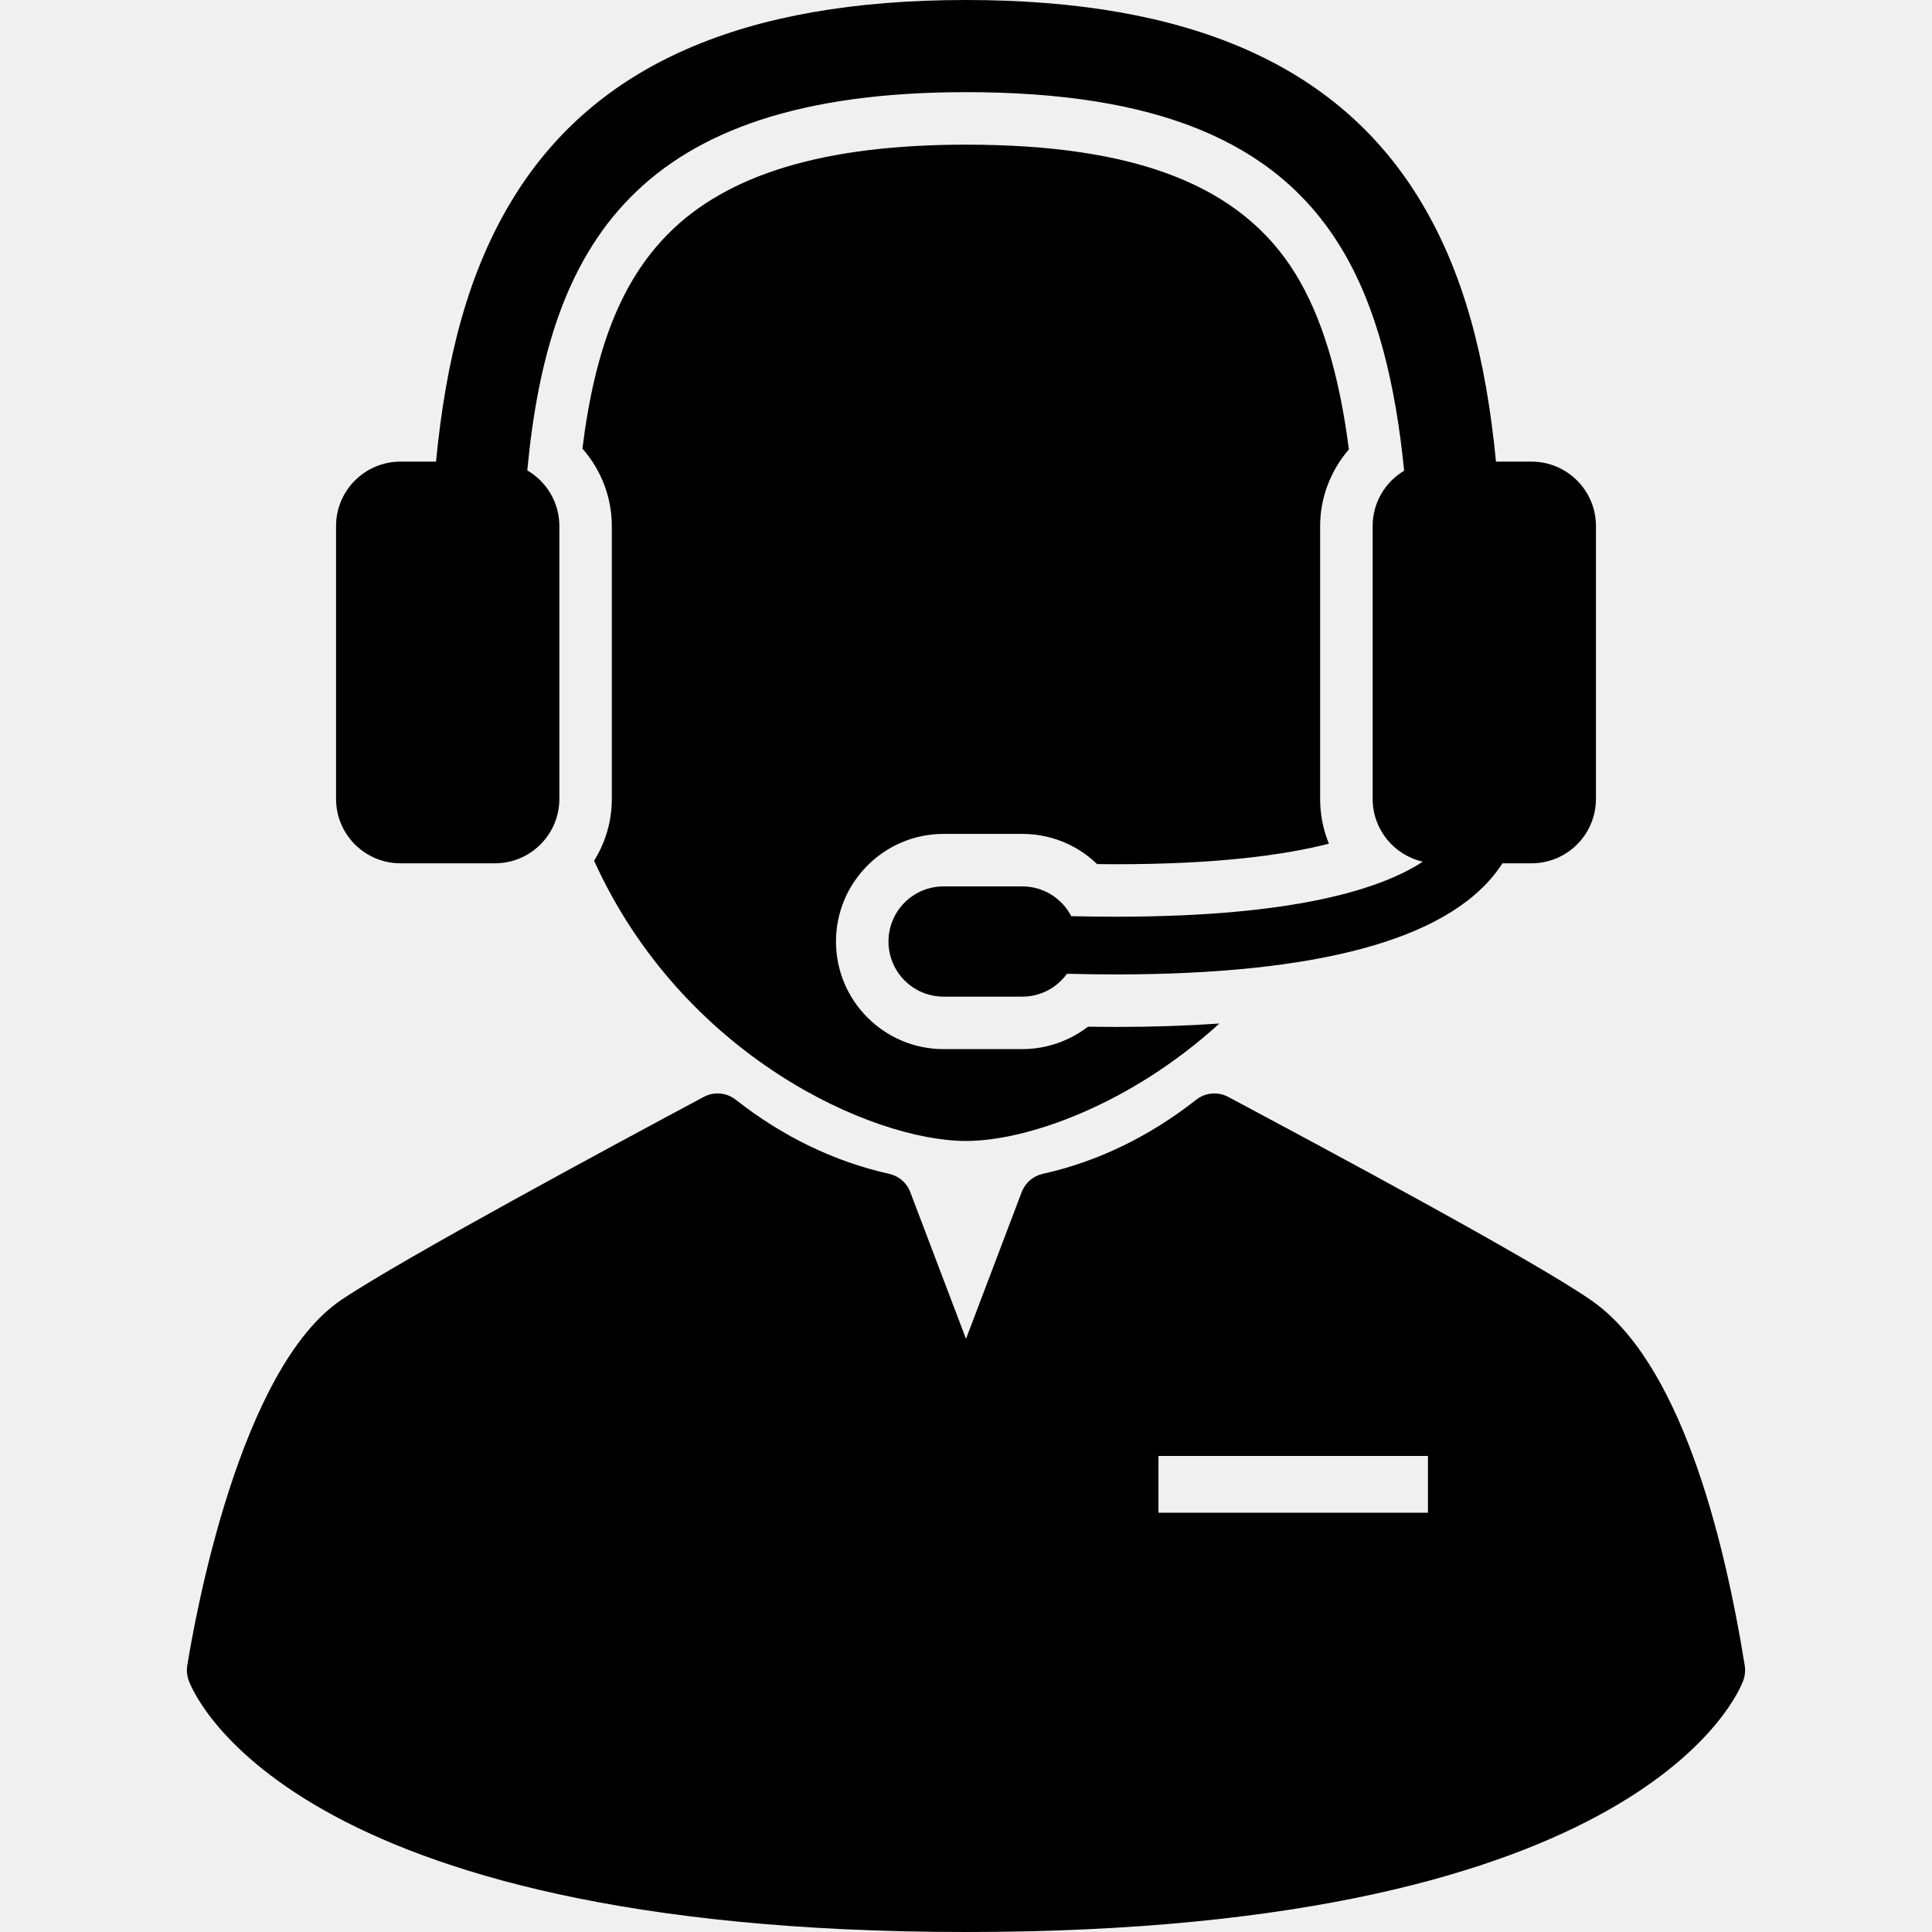
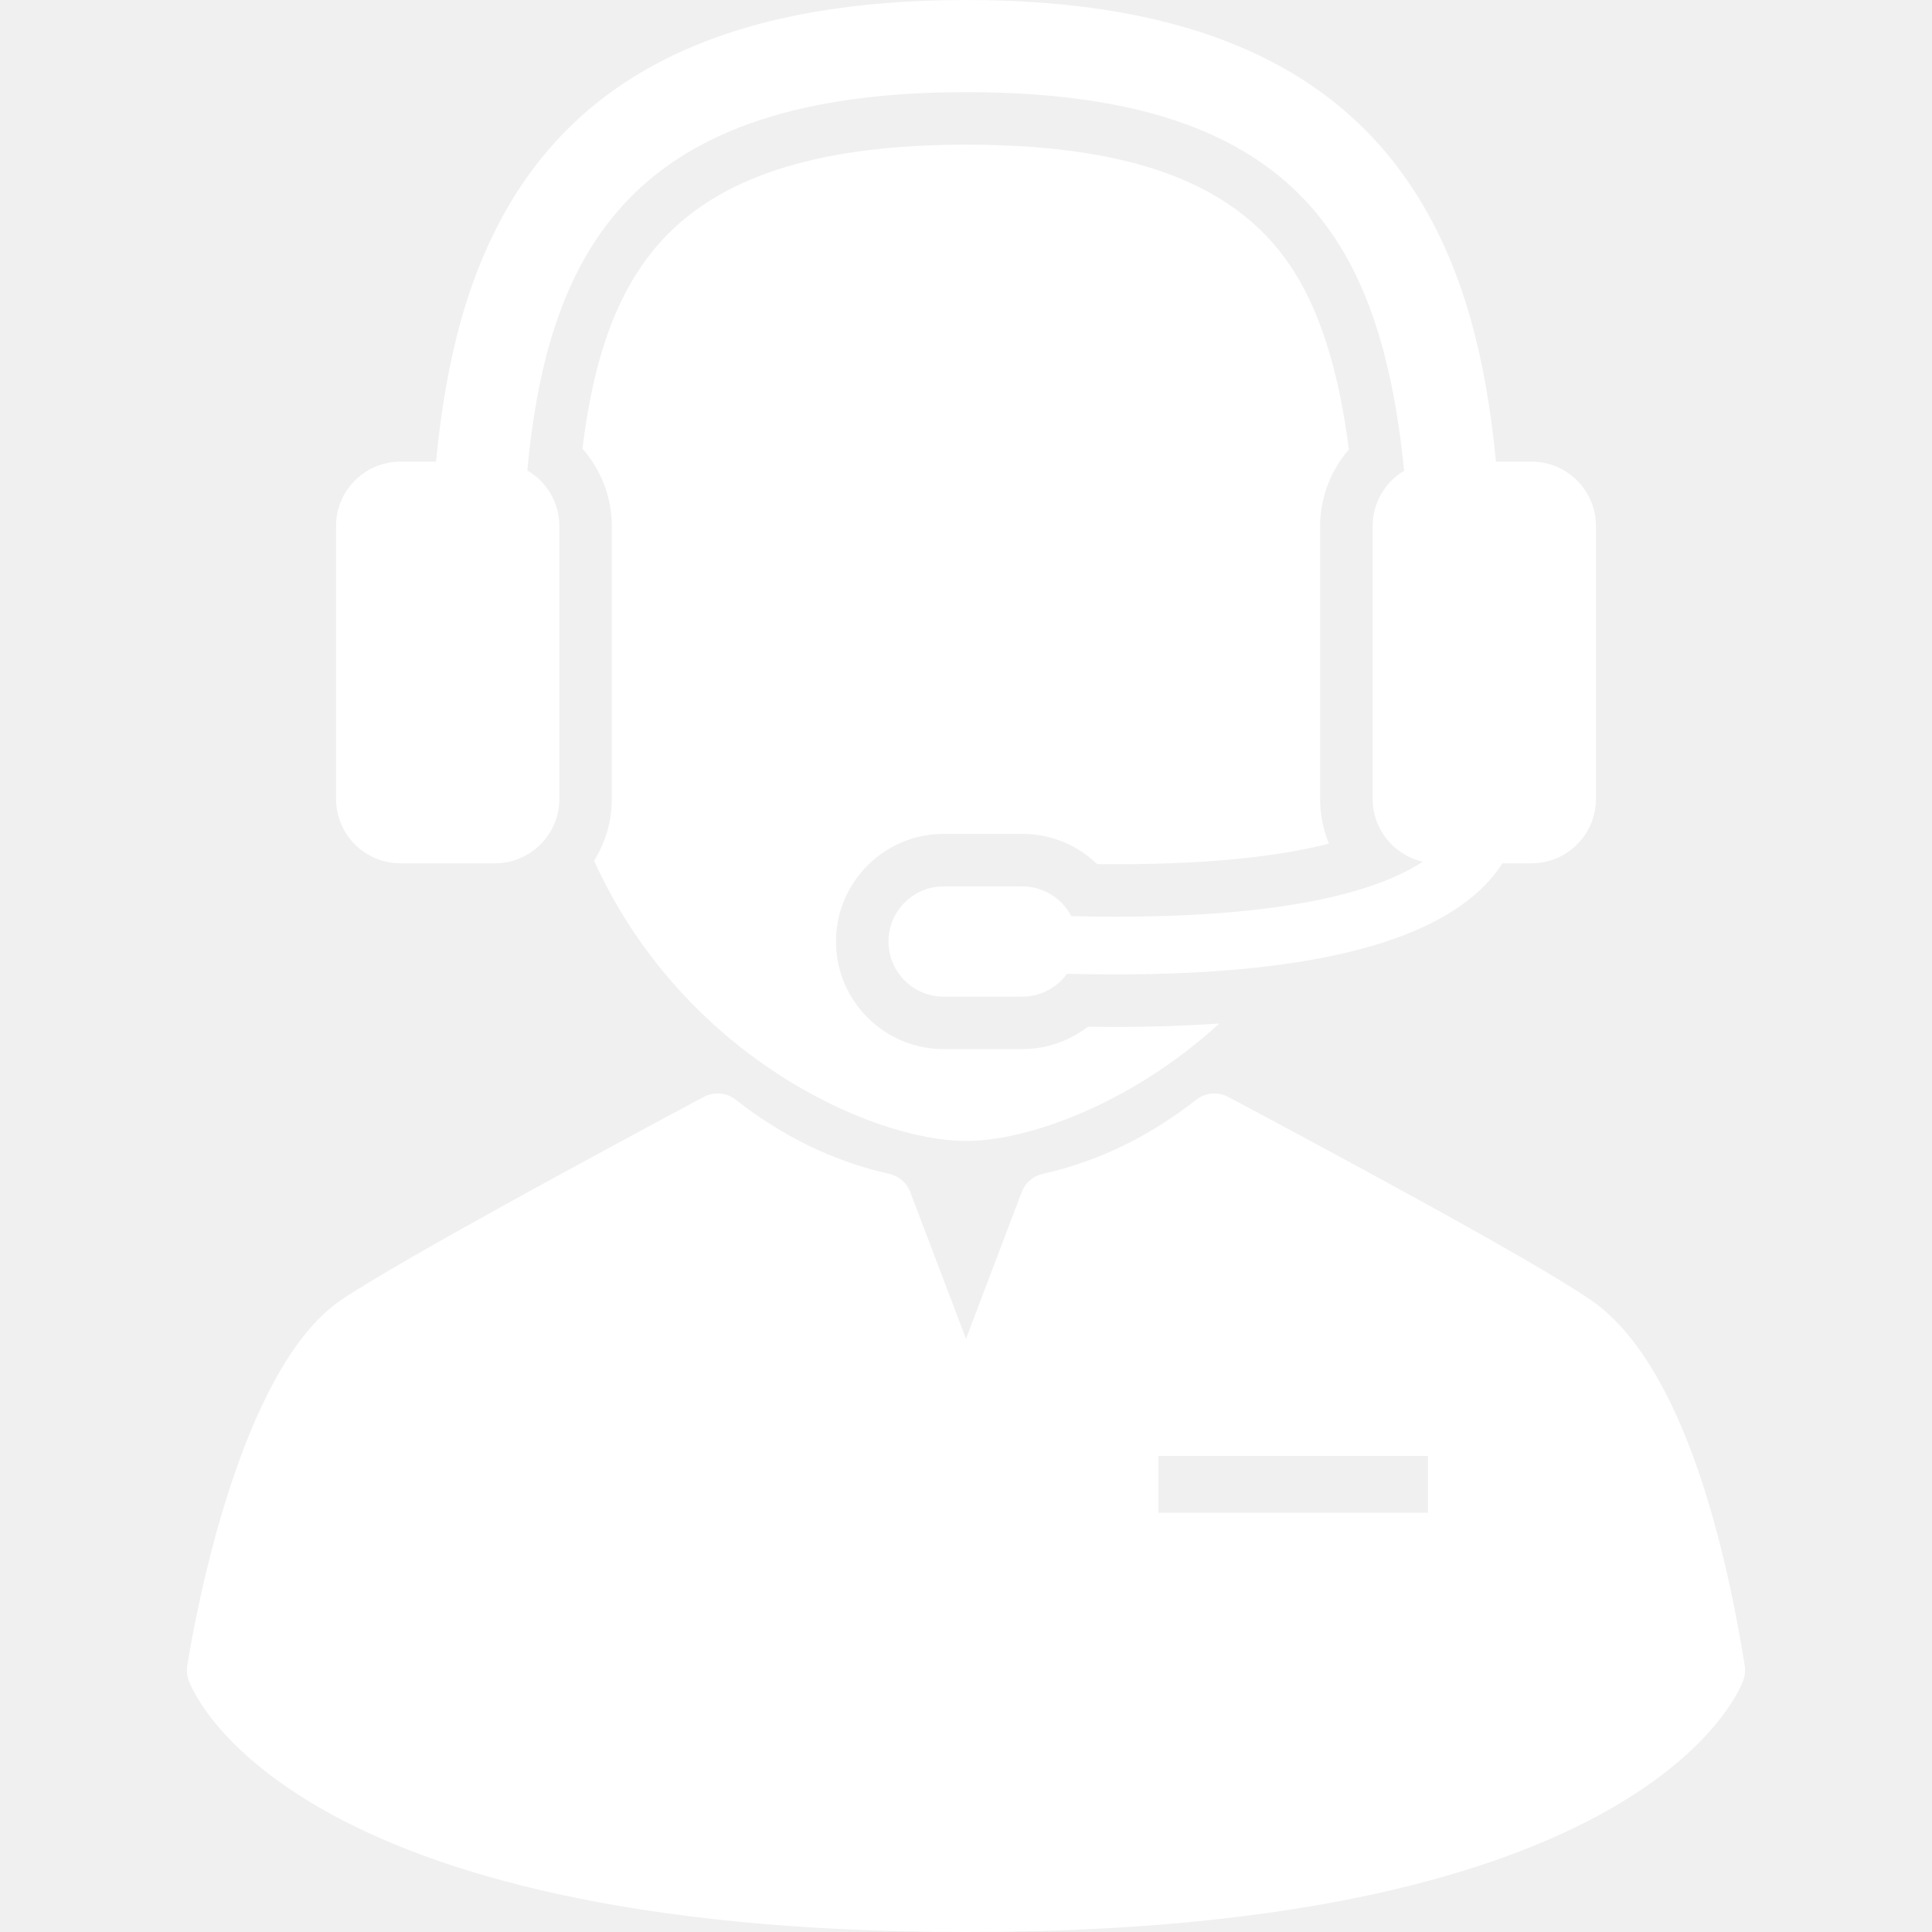
<svg xmlns="http://www.w3.org/2000/svg" width="50" height="50" viewBox="0 0 50 50" fill="none">
-   <g clip-path="url(#clip0_42_127)">
-     <path d="M15.375 22.276C17.665 27.329 22.567 29.528 25 29.528C26.599 29.528 29.267 28.576 31.557 26.489C30.72 26.547 29.825 26.577 28.868 26.577C28.644 26.577 28.408 26.575 28.157 26.571C27.674 26.942 27.077 27.151 26.457 27.151H24.42C22.884 27.151 21.635 25.902 21.635 24.366C21.635 22.831 22.884 21.581 24.42 21.581H26.457C27.194 21.581 27.882 21.868 28.393 22.363C28.563 22.365 28.73 22.366 28.894 22.366C31.525 22.366 33.258 22.125 34.392 21.834C34.245 21.476 34.165 21.084 34.165 20.675V13.614C34.165 12.879 34.438 12.175 34.909 11.631C34.658 9.673 34.201 8.178 33.52 7.075C32.115 4.802 29.408 3.744 25 3.744C21.343 3.744 18.817 4.503 17.279 6.065C16.087 7.275 15.396 9.003 15.073 11.611C15.556 12.157 15.834 12.869 15.834 13.614V20.675C15.834 21.263 15.665 21.811 15.375 22.276Z" fill="black" />
-     <path d="M10.364 22.342H12.809C13.729 22.342 14.476 21.596 14.476 20.675V13.614C14.476 12.999 14.142 12.463 13.646 12.174C14.192 6.392 16.423 2.385 25 2.385C29.925 2.385 33 3.649 34.675 6.361C35.651 7.939 36.12 9.978 36.339 12.183C35.851 12.473 35.524 13.005 35.524 13.614V20.675C35.524 21.469 36.079 22.132 36.822 22.3C35.745 23.005 33.514 23.724 28.894 23.724C28.52 23.724 28.13 23.72 27.724 23.71C27.486 23.253 27.009 22.94 26.458 22.94H24.42C23.632 22.94 22.994 23.578 22.994 24.366C22.994 25.154 23.632 25.793 24.42 25.793H26.458C26.934 25.793 27.354 25.559 27.613 25.201C28.042 25.211 28.462 25.218 28.868 25.218C34.075 25.218 37.386 24.329 38.726 22.566C38.783 22.491 38.835 22.416 38.883 22.342H39.636C40.556 22.342 41.303 21.596 41.303 20.675V13.614C41.303 12.693 40.556 11.947 39.636 11.947H38.716C38.458 9.283 37.884 7.015 36.705 5.107C34.581 1.67 30.753 0 25 0C19.247 0 15.418 1.67 13.295 5.107C12.116 7.016 11.542 9.283 11.284 11.947H10.364C9.444 11.947 8.697 12.693 8.697 13.614V20.675C8.697 21.596 9.444 22.342 10.364 22.342Z" fill="black" />
-     <path d="M45.154 43.106C44.599 39.66 43.458 35.221 41.17 33.644C39.609 32.568 34.162 29.657 31.835 28.414L31.786 28.388C31.52 28.246 31.195 28.274 30.958 28.461C29.738 29.419 28.402 30.064 26.987 30.379C26.737 30.434 26.532 30.612 26.441 30.852L25 34.65L23.558 30.852C23.468 30.612 23.262 30.434 23.012 30.379C21.598 30.064 20.262 29.419 19.041 28.461C18.804 28.274 18.479 28.246 18.213 28.388C15.913 29.617 10.394 32.589 8.836 33.639C6.201 35.415 5.05 41.837 4.846 43.107C4.826 43.233 4.838 43.361 4.88 43.481C4.974 43.748 7.392 50 25 50C42.607 50 45.025 43.748 45.119 43.482C45.162 43.361 45.174 43.232 45.154 43.106ZM36.955 39.149H29.981V37.68H36.955V39.149Z" fill="black" />
+   <g clip-path="url(#clip0_152_66)">
+     <path d="M15.375 22.276C17.665 27.328 22.567 29.528 25 29.528C26.599 29.528 29.267 28.576 31.557 26.489C30.72 26.547 29.825 26.577 28.868 26.577C28.644 26.577 28.408 26.575 28.157 26.571C27.674 26.942 27.077 27.151 26.457 27.151H24.42C22.884 27.151 21.635 25.902 21.635 24.366C21.635 22.831 22.884 21.581 24.42 21.581H26.457C27.194 21.581 27.882 21.868 28.393 22.363C28.563 22.365 28.73 22.366 28.894 22.366C31.525 22.366 33.258 22.125 34.392 21.834C34.245 21.476 34.165 21.084 34.165 20.675V13.614C34.165 12.879 34.438 12.175 34.909 11.631C34.658 9.673 34.201 8.178 33.52 7.075C32.115 4.802 29.408 3.744 25 3.744C21.343 3.744 18.817 4.503 17.279 6.064C16.087 7.275 15.396 9.002 15.073 11.611C15.556 12.157 15.834 12.869 15.834 13.614V20.675C15.834 21.263 15.665 21.811 15.375 22.276Z" fill="white" />
+     <path d="M10.364 22.342H12.809C13.729 22.342 14.476 21.596 14.476 20.675V13.614C14.476 12.999 14.142 12.463 13.646 12.174C14.192 6.392 16.423 2.385 25 2.385C29.925 2.385 33 3.649 34.675 6.361C35.651 7.939 36.12 9.978 36.339 12.183C35.851 12.473 35.524 13.005 35.524 13.614V20.675C35.524 21.469 36.079 22.132 36.822 22.3C35.745 23.005 33.514 23.724 28.894 23.724C28.52 23.724 28.13 23.72 27.724 23.71C27.486 23.253 27.009 22.94 26.458 22.94H24.42C23.632 22.94 22.994 23.578 22.994 24.366C22.994 25.154 23.632 25.793 24.42 25.793H26.458C26.934 25.793 27.354 25.559 27.613 25.201C28.042 25.211 28.462 25.218 28.868 25.218C34.075 25.218 37.386 24.329 38.726 22.566C38.783 22.491 38.835 22.416 38.883 22.342H39.636C40.556 22.342 41.303 21.596 41.303 20.675V13.614C41.303 12.693 40.556 11.947 39.636 11.947H38.716C38.458 9.283 37.884 7.015 36.705 5.107C34.581 1.67 30.753 0 25 0C19.247 0 15.418 1.67 13.295 5.107C12.116 7.016 11.542 9.283 11.284 11.947H10.364C9.444 11.947 8.697 12.693 8.697 13.614V20.675C8.697 21.596 9.444 22.342 10.364 22.342Z" fill="white" />
+     <path d="M45.154 43.107C44.599 39.66 43.458 35.221 41.17 33.644C39.609 32.568 34.162 29.657 31.835 28.414L31.786 28.388C31.52 28.246 31.195 28.275 30.958 28.461C29.738 29.419 28.402 30.064 26.987 30.379C26.737 30.434 26.532 30.612 26.441 30.852L25 34.65L23.558 30.852C23.468 30.612 23.262 30.434 23.012 30.379C21.598 30.064 20.262 29.419 19.041 28.461C18.804 28.274 18.479 28.246 18.213 28.388C15.913 29.617 10.394 32.589 8.836 33.639C6.201 35.415 5.05 41.837 4.846 43.107C4.826 43.233 4.838 43.361 4.88 43.482C4.974 43.748 7.392 50 25 50C42.607 50 45.025 43.748 45.119 43.482C45.162 43.361 45.174 43.232 45.154 43.107ZM36.955 39.149H29.981V37.68H36.955V39.149Z" fill="white" />
  </g>
  <defs>
-     <clipPath id="clip0_42_127">
+     <clipPath id="clip0_152_66">
      <rect width="50" height="50" fill="white" />
    </clipPath>
  </defs>
</svg>
